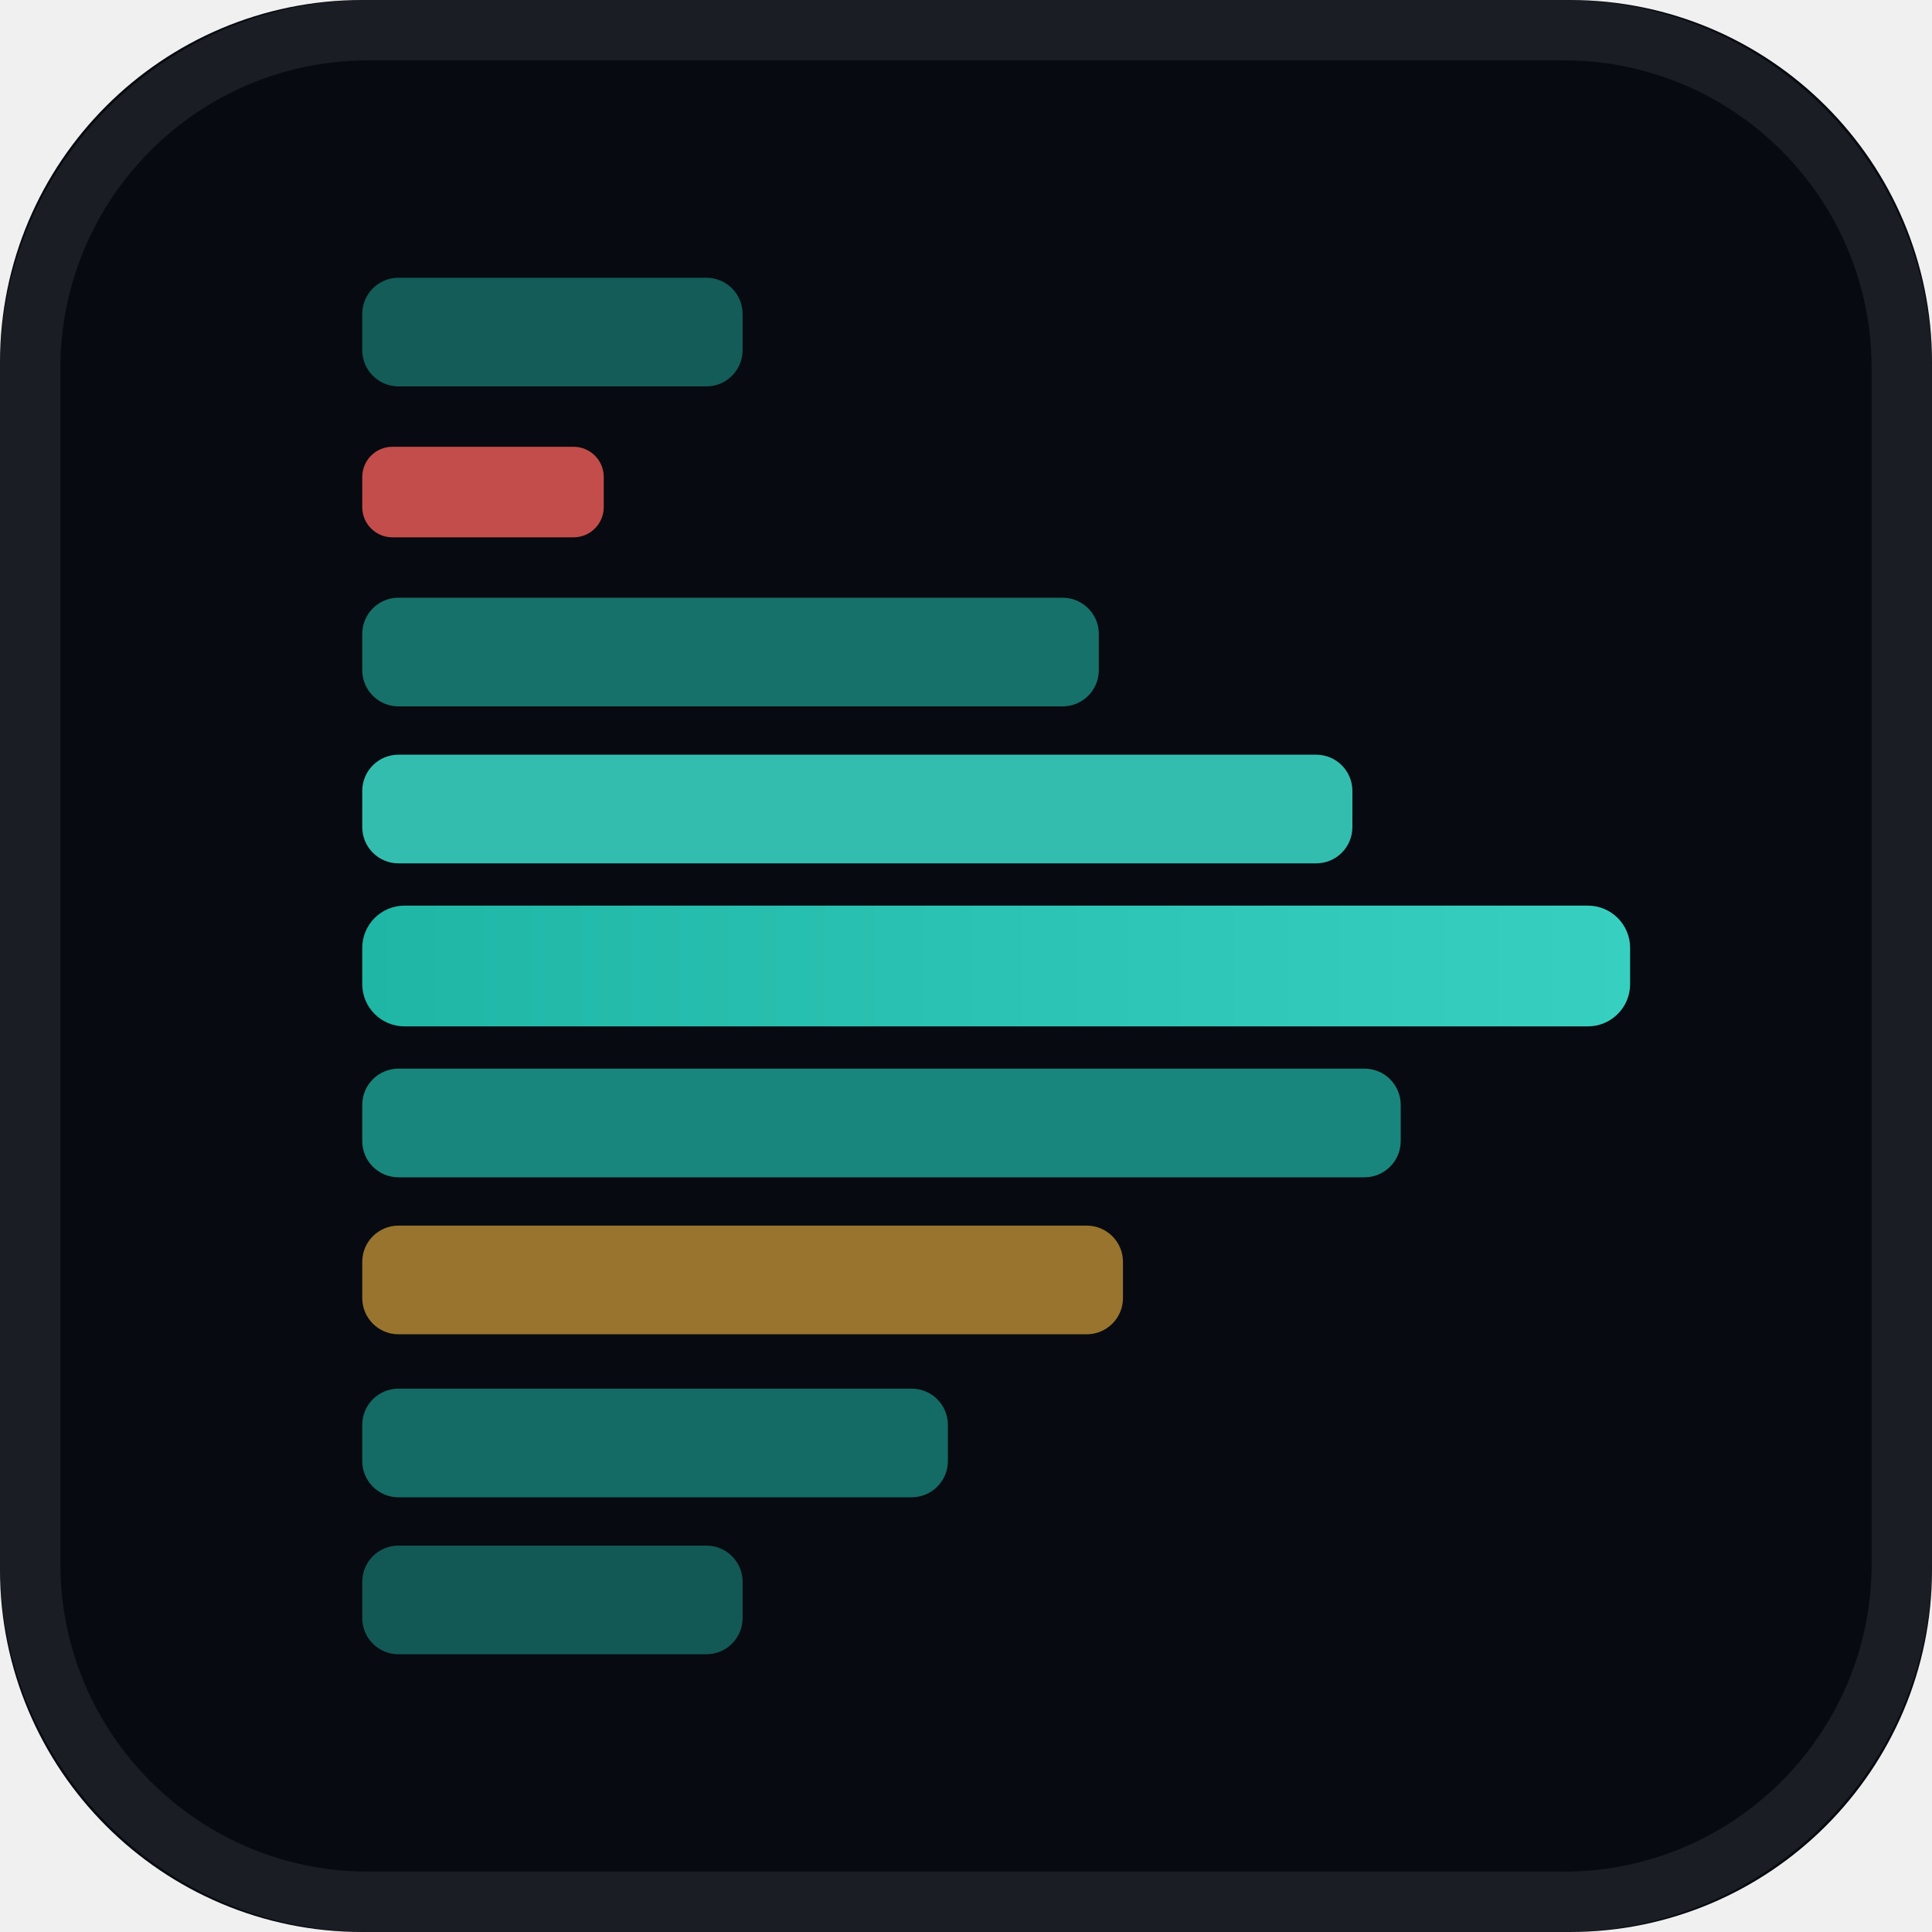
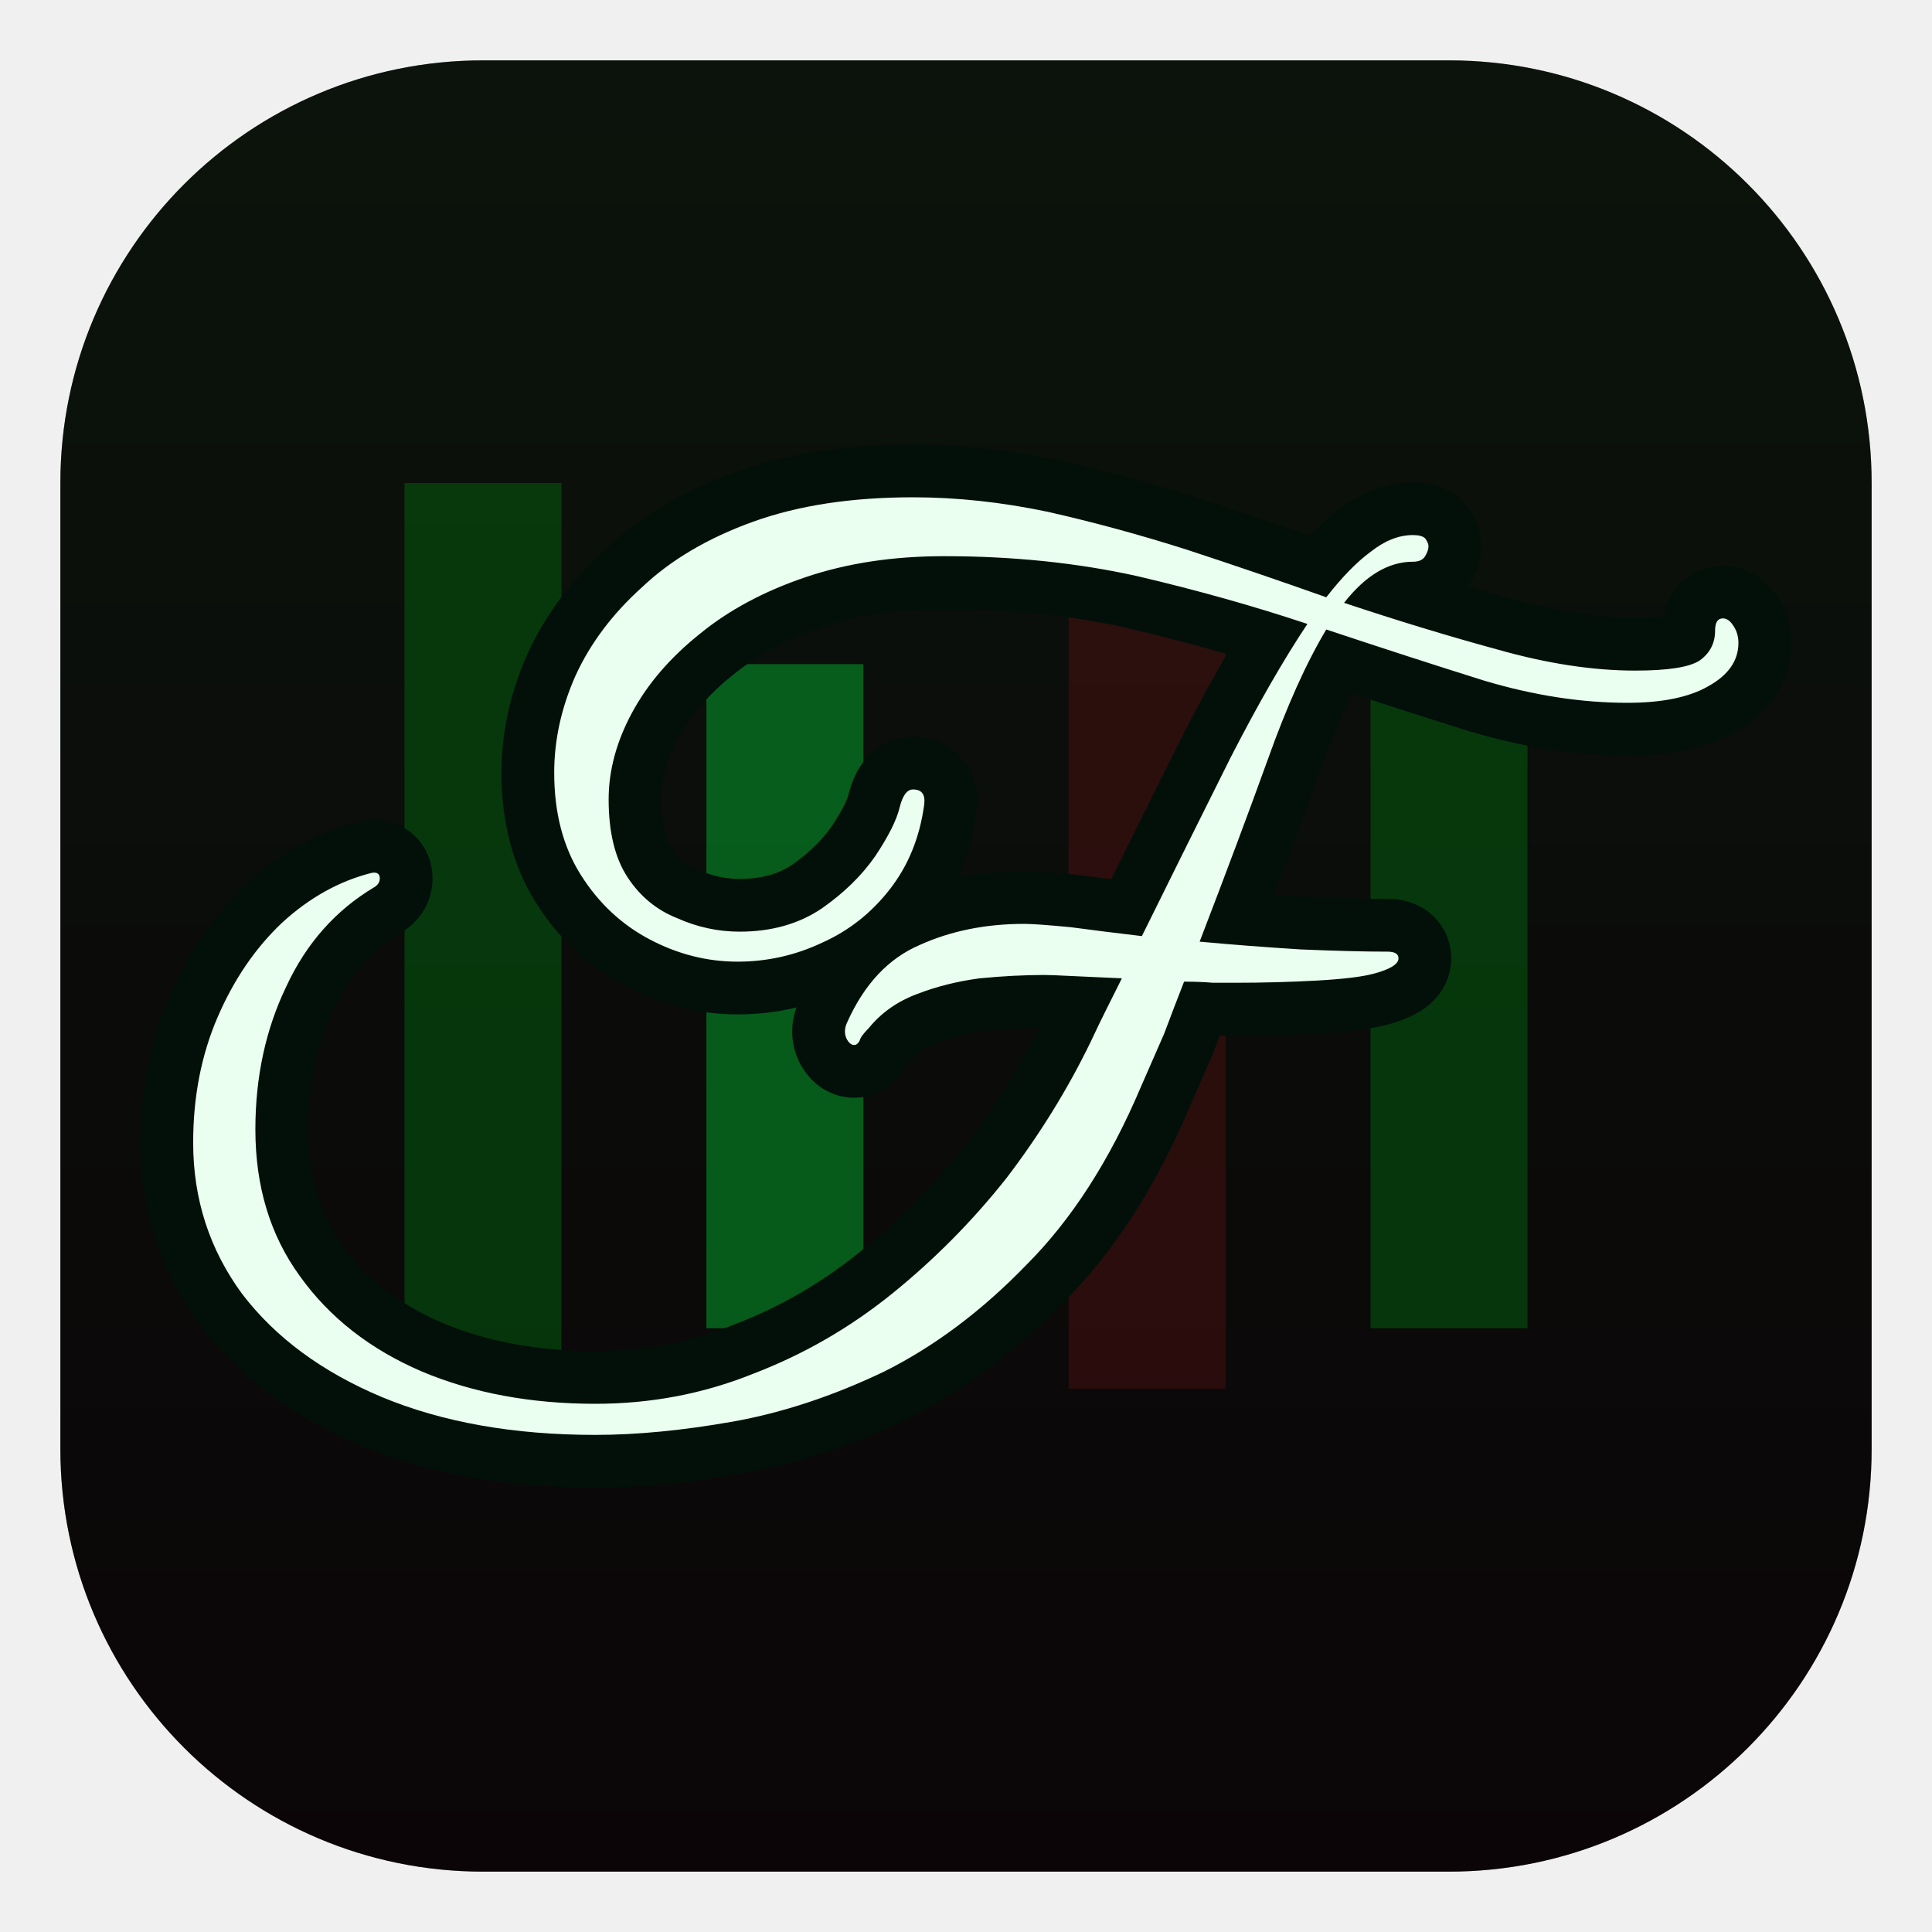
<svg xmlns="http://www.w3.org/2000/svg" width="32" height="32" viewBox="0 0 32 32">
  <defs>
-     <linearGradient id="fvPOC" x1="6" y1="0" x2="27" y2="0" gradientUnits="userSpaceOnUse">
-       <stop offset="0" stop-color="#1fb6a6" />
-       <stop offset="1" stop-color="#37d0c0" />
+     <linearGradient id="fmTile" x1="0" y1="0" x2="0" y2="32" gradientUnits="userSpaceOnUse">
+       <stop offset="0" stop-color="#0e1a0f" />
+       <stop offset="1" stop-color="#0d0208" />
    </linearGradient>
  </defs>
-   <rect x="0" y="0" width="32" height="32" rx="6" fill="#070a10" />
-   <g>
-     <rect x="6" y="4.6" width="6.3" height="1.8" rx="0.6" fill="#1fb6a6" opacity="0.48" />
-     <rect x="6" y="7.4" width="4" height="1.5" rx="0.5" fill="#d3524f" opacity="0.92" />
-     <rect x="6" y="9.9" width="12.2" height="1.8" rx="0.6" fill="#1fb6a6" opacity="0.60" />
-     <rect x="6" y="12.5" width="16.4" height="1.8" rx="0.6" fill="#37d0c0" opacity="0.90" />
-     <rect x="6" y="15" width="21" height="2" rx="0.7" fill="url(#fvPOC)" />
-     <rect x="6" y="17.7" width="17.2" height="1.8" rx="0.6" fill="#1fb6a6" opacity="0.72" />
-     <rect x="6" y="20.3" width="12.6" height="1.8" rx="0.6" fill="#d6a13a" opacity="0.70" />
-     <rect x="6" y="23" width="9.7" height="1.8" rx="0.6" fill="#1fb6a6" opacity="0.56" />
-     <rect x="6" y="25.6" width="6.3" height="1.8" rx="0.6" fill="#1fb6a6" opacity="0.46" />
+   <rect x="1" y="1" width="30" height="30" rx="7" fill="url(#fmTile)" />
+   <g stroke-linecap="butt" opacity=".5">
+     <path d="M8 8v16" stroke="#008f11" stroke-width="2.6" />
+     <path d="M13 11v11" stroke="#00ff41" stroke-width="2.6" />
+     <path d="M19 9v14" stroke="#6e1414" stroke-width="2.6" />
+     <path d="M24 10v12" stroke="#008f11" stroke-width="2.6" />
  </g>
-   <rect x="0.5" y="0.5" width="31" height="31" rx="5.6" fill="none" stroke="#ffffff" stroke-opacity="0.08" />
+   <rect x="1" y="1" width="30" height="30" rx="7" fill="#050a06" opacity=".34" />
+   <g transform="translate(2.721 21.908) scale(0.0184)">
+     <path d="M388 101Q278 101 196 67Q115 33 70 -26Q26 -86 26 -162Q26 -224 48 -275Q70 -326 106 -360Q143 -394 187 -405Q194 -406 194 -400Q194 -395 189 -392Q137 -361 110 -303Q82 -245 82 -174Q82 -97 122 -42Q162 14 232 44Q301 73 388 73Q463 73 530 46Q598 20 655 -26Q712 -72 758 -130Q803 -189 834 -253Q841 -268 848 -282Q855 -296 862 -310Q838 -311 818 -312Q799 -313 792 -313Q765 -313 734 -310Q704 -306 678 -296Q651 -286 634 -265Q627 -258 626 -254Q624 -250 621 -250Q617 -250 614 -256Q611 -263 615 -271Q638 -322 680 -340Q722 -359 774 -359Q785 -359 816 -356Q846 -352 880 -348Q924 -437 960 -509Q997 -581 1029 -629Q957 -653 876 -672Q795 -690 702 -690Q633 -690 577 -671Q521 -652 482 -620Q442 -588 421 -549Q400 -510 400 -471Q400 -427 417 -401Q434 -375 462 -364Q489 -352 518 -352Q561 -352 592 -373Q622 -394 640 -420Q658 -447 662 -464Q666 -480 674 -480Q686 -480 684 -466Q678 -422 653 -390Q628 -358 592 -342Q556 -325 516 -325Q475 -325 437 -345Q399 -365 375 -403Q351 -441 351 -495Q351 -539 370 -582Q390 -626 430 -662Q469 -699 530 -721Q591 -743 674 -743Q733 -743 795 -730Q857 -716 920 -696Q984 -675 1046 -653Q1067 -680 1086 -694Q1105 -709 1124 -709Q1132 -709 1135 -706Q1138 -702 1138 -699Q1138 -695 1135 -690Q1132 -685 1124 -685Q1091 -685 1062 -648Q1134 -624 1200 -606Q1267 -587 1324 -587Q1368 -587 1382 -596Q1396 -606 1396 -623Q1396 -634 1403 -634Q1408 -634 1412 -628Q1417 -621 1417 -612Q1417 -588 1390 -573Q1364 -558 1317 -558Q1255 -558 1188 -578Q1121 -599 1046 -624Q1019 -579 993 -506Q967 -434 932 -343Q975 -339 1023 -336Q1071 -334 1101 -334Q1111 -334 1111 -328Q1111 -320 1088 -314Q1073 -310 1038 -308Q1002 -306 964 -306Q956 -306 944 -306Q932 -307 918 -307Q909 -284 900 -260Q890 -237 879 -212Q837 -113 776 -52Q716 10 648 44Q579 77 512 89Q444 101 388 101Z" fill="none" stroke="#03100a" stroke-width="95" stroke-linejoin="round" />
+     <path d="M388 101Q278 101 196 67Q115 33 70 -26Q26 -86 26 -162Q26 -224 48 -275Q70 -326 106 -360Q143 -394 187 -405Q194 -406 194 -400Q194 -395 189 -392Q137 -361 110 -303Q82 -245 82 -174Q82 -97 122 -42Q162 14 232 44Q301 73 388 73Q463 73 530 46Q598 20 655 -26Q712 -72 758 -130Q803 -189 834 -253Q841 -268 848 -282Q855 -296 862 -310Q838 -311 818 -312Q799 -313 792 -313Q765 -313 734 -310Q704 -306 678 -296Q651 -286 634 -265Q627 -258 626 -254Q624 -250 621 -250Q617 -250 614 -256Q611 -263 615 -271Q638 -322 680 -340Q722 -359 774 -359Q785 -359 816 -356Q846 -352 880 -348Q924 -437 960 -509Q997 -581 1029 -629Q957 -653 876 -672Q795 -690 702 -690Q633 -690 577 -671Q521 -652 482 -620Q442 -588 421 -549Q400 -510 400 -471Q400 -427 417 -401Q434 -375 462 -364Q489 -352 518 -352Q561 -352 592 -373Q622 -394 640 -420Q658 -447 662 -464Q666 -480 674 -480Q686 -480 684 -466Q678 -422 653 -390Q628 -358 592 -342Q556 -325 516 -325Q475 -325 437 -345Q399 -365 375 -403Q351 -441 351 -495Q351 -539 370 -582Q390 -626 430 -662Q469 -699 530 -721Q591 -743 674 -743Q733 -743 795 -730Q857 -716 920 -696Q984 -675 1046 -653Q1067 -680 1086 -694Q1105 -709 1124 -709Q1132 -709 1135 -706Q1138 -702 1138 -699Q1138 -695 1135 -690Q1132 -685 1124 -685Q1091 -685 1062 -648Q1134 -624 1200 -606Q1267 -587 1324 -587Q1368 -587 1382 -596Q1396 -606 1396 -623Q1396 -634 1403 -634Q1408 -634 1412 -628Q1417 -621 1417 -612Q1417 -588 1390 -573Q1364 -558 1317 -558Q1255 -558 1188 -578Q1121 -599 1046 -624Q1019 -579 993 -506Q967 -434 932 -343Q975 -339 1023 -336Q1071 -334 1101 -334Q1111 -334 1111 -328Q1111 -320 1088 -314Q1073 -310 1038 -308Q1002 -306 964 -306Q956 -306 944 -306Q932 -307 918 -307Q909 -284 900 -260Q890 -237 879 -212Q837 -113 776 -52Q716 10 648 44Q579 77 512 89Q444 101 388 101Z" fill="#eafff0" />
+   </g>
</svg>
